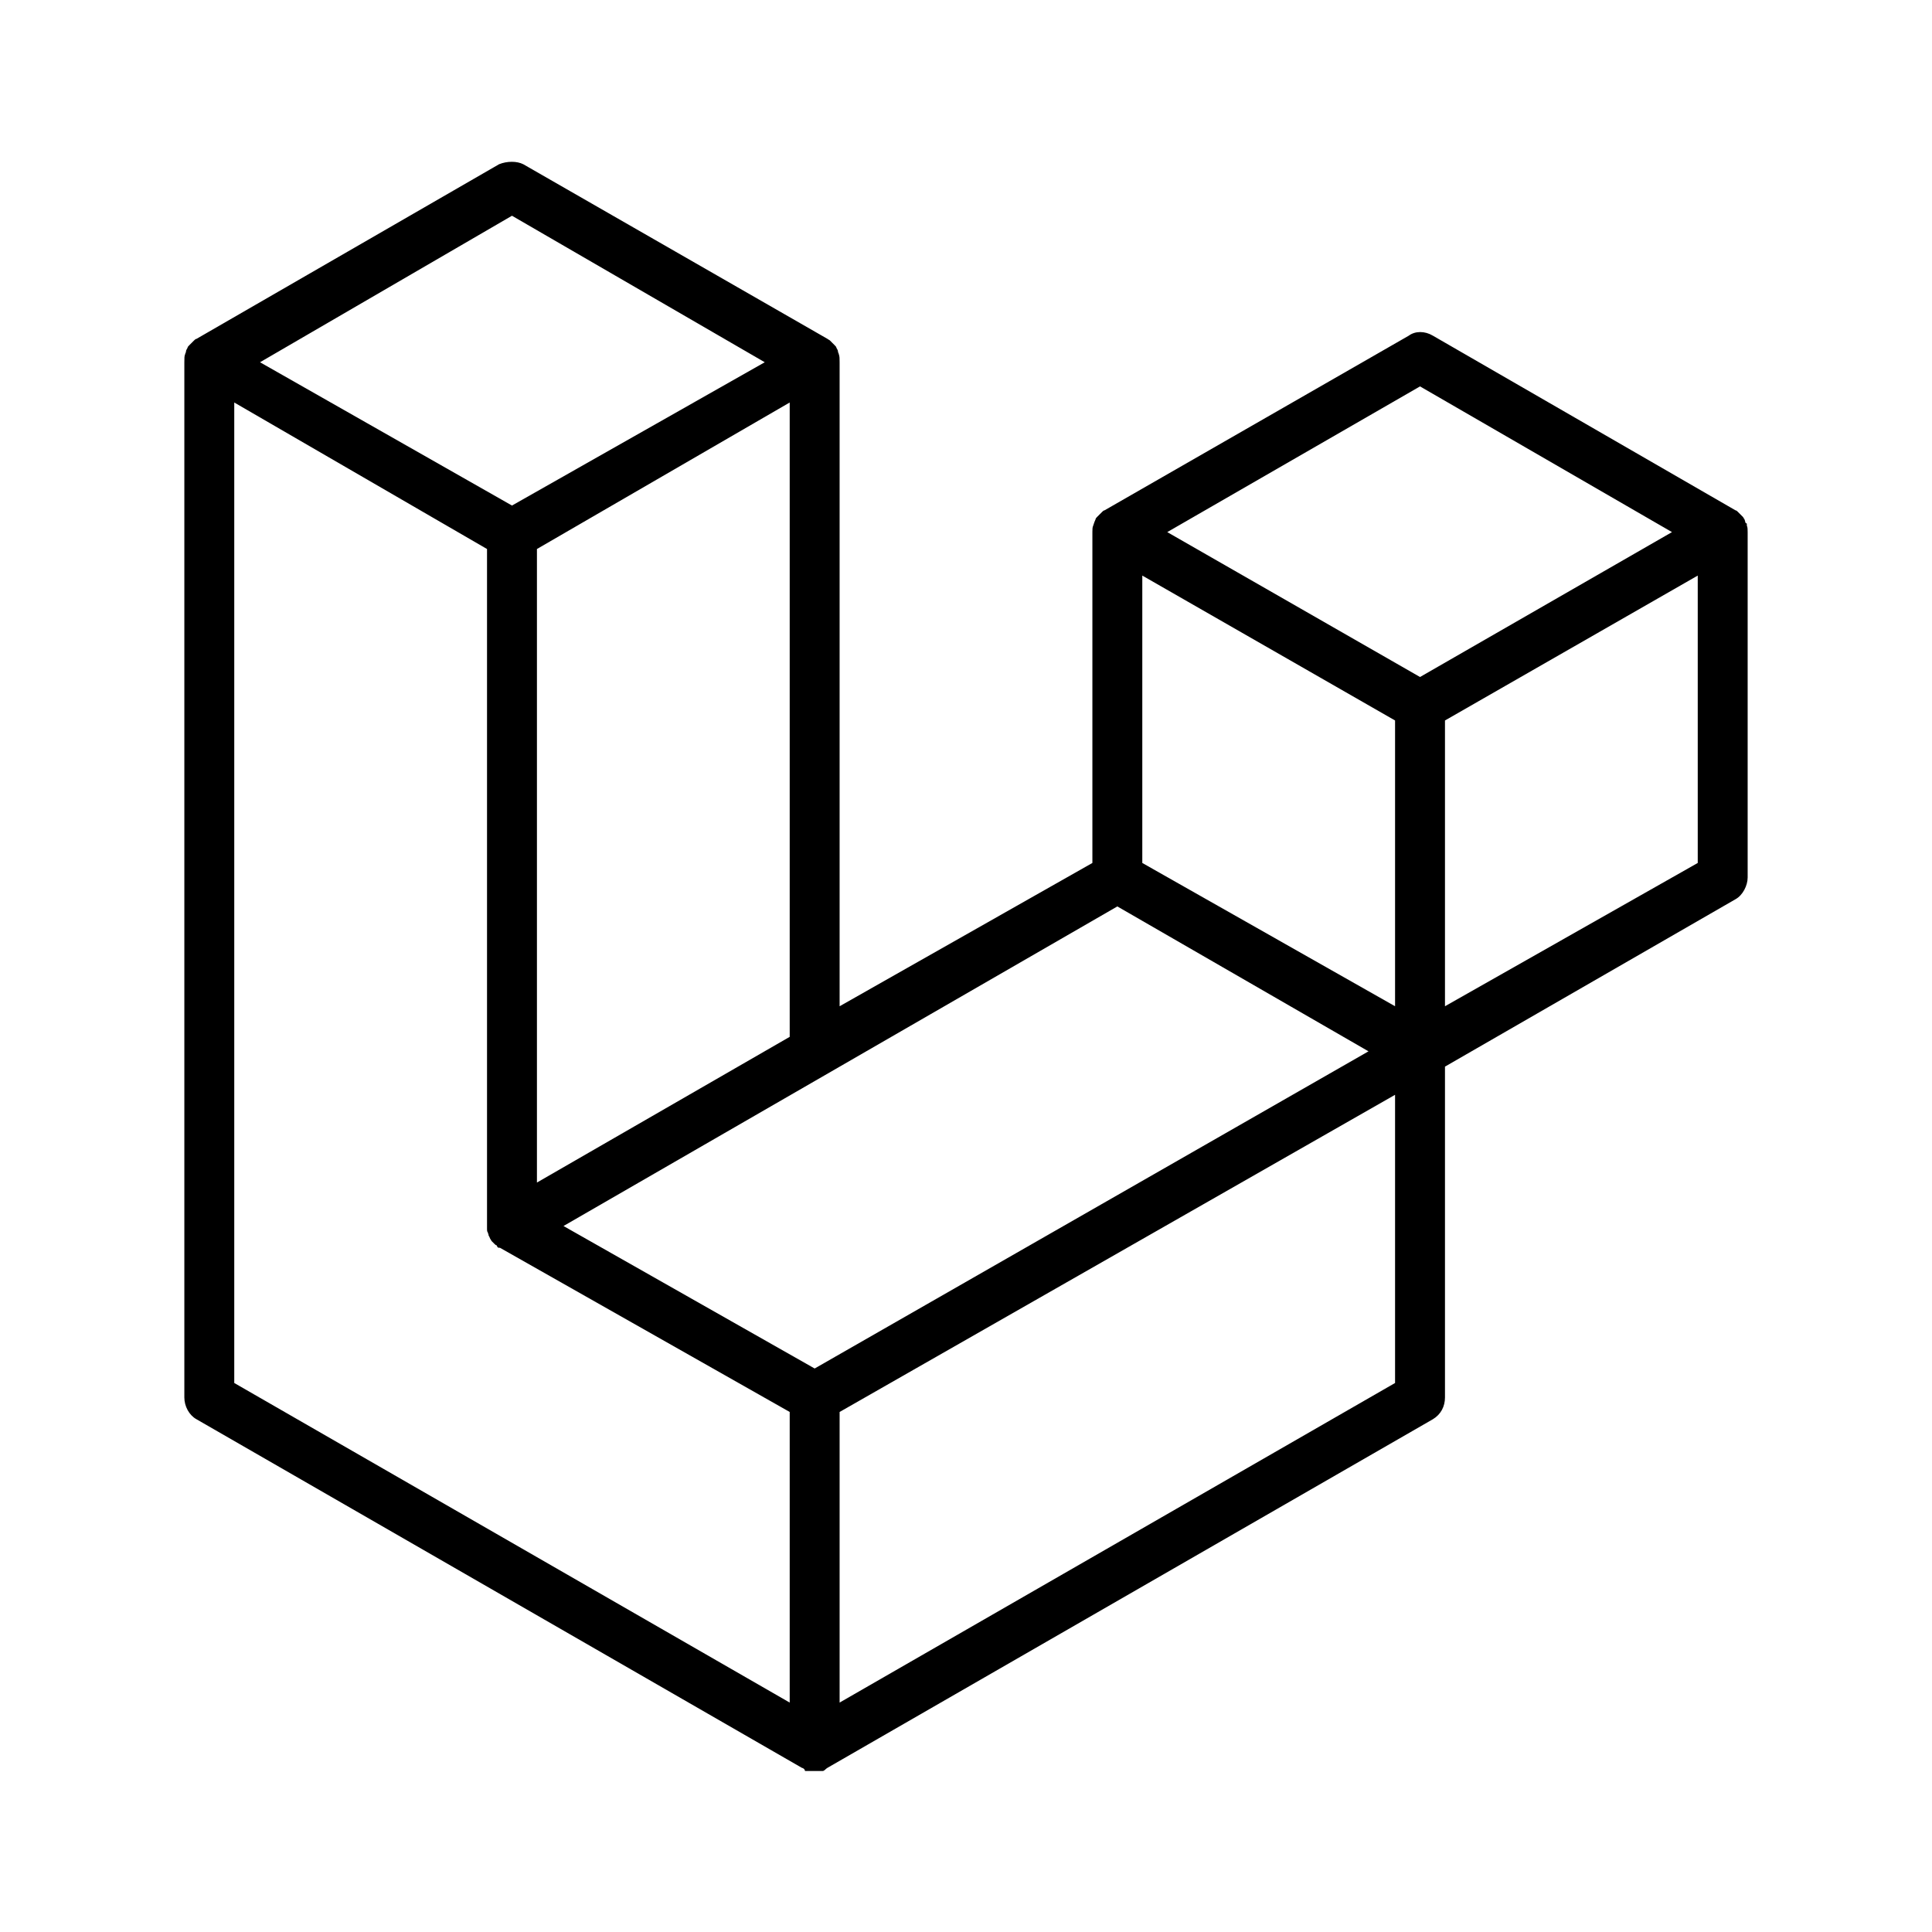
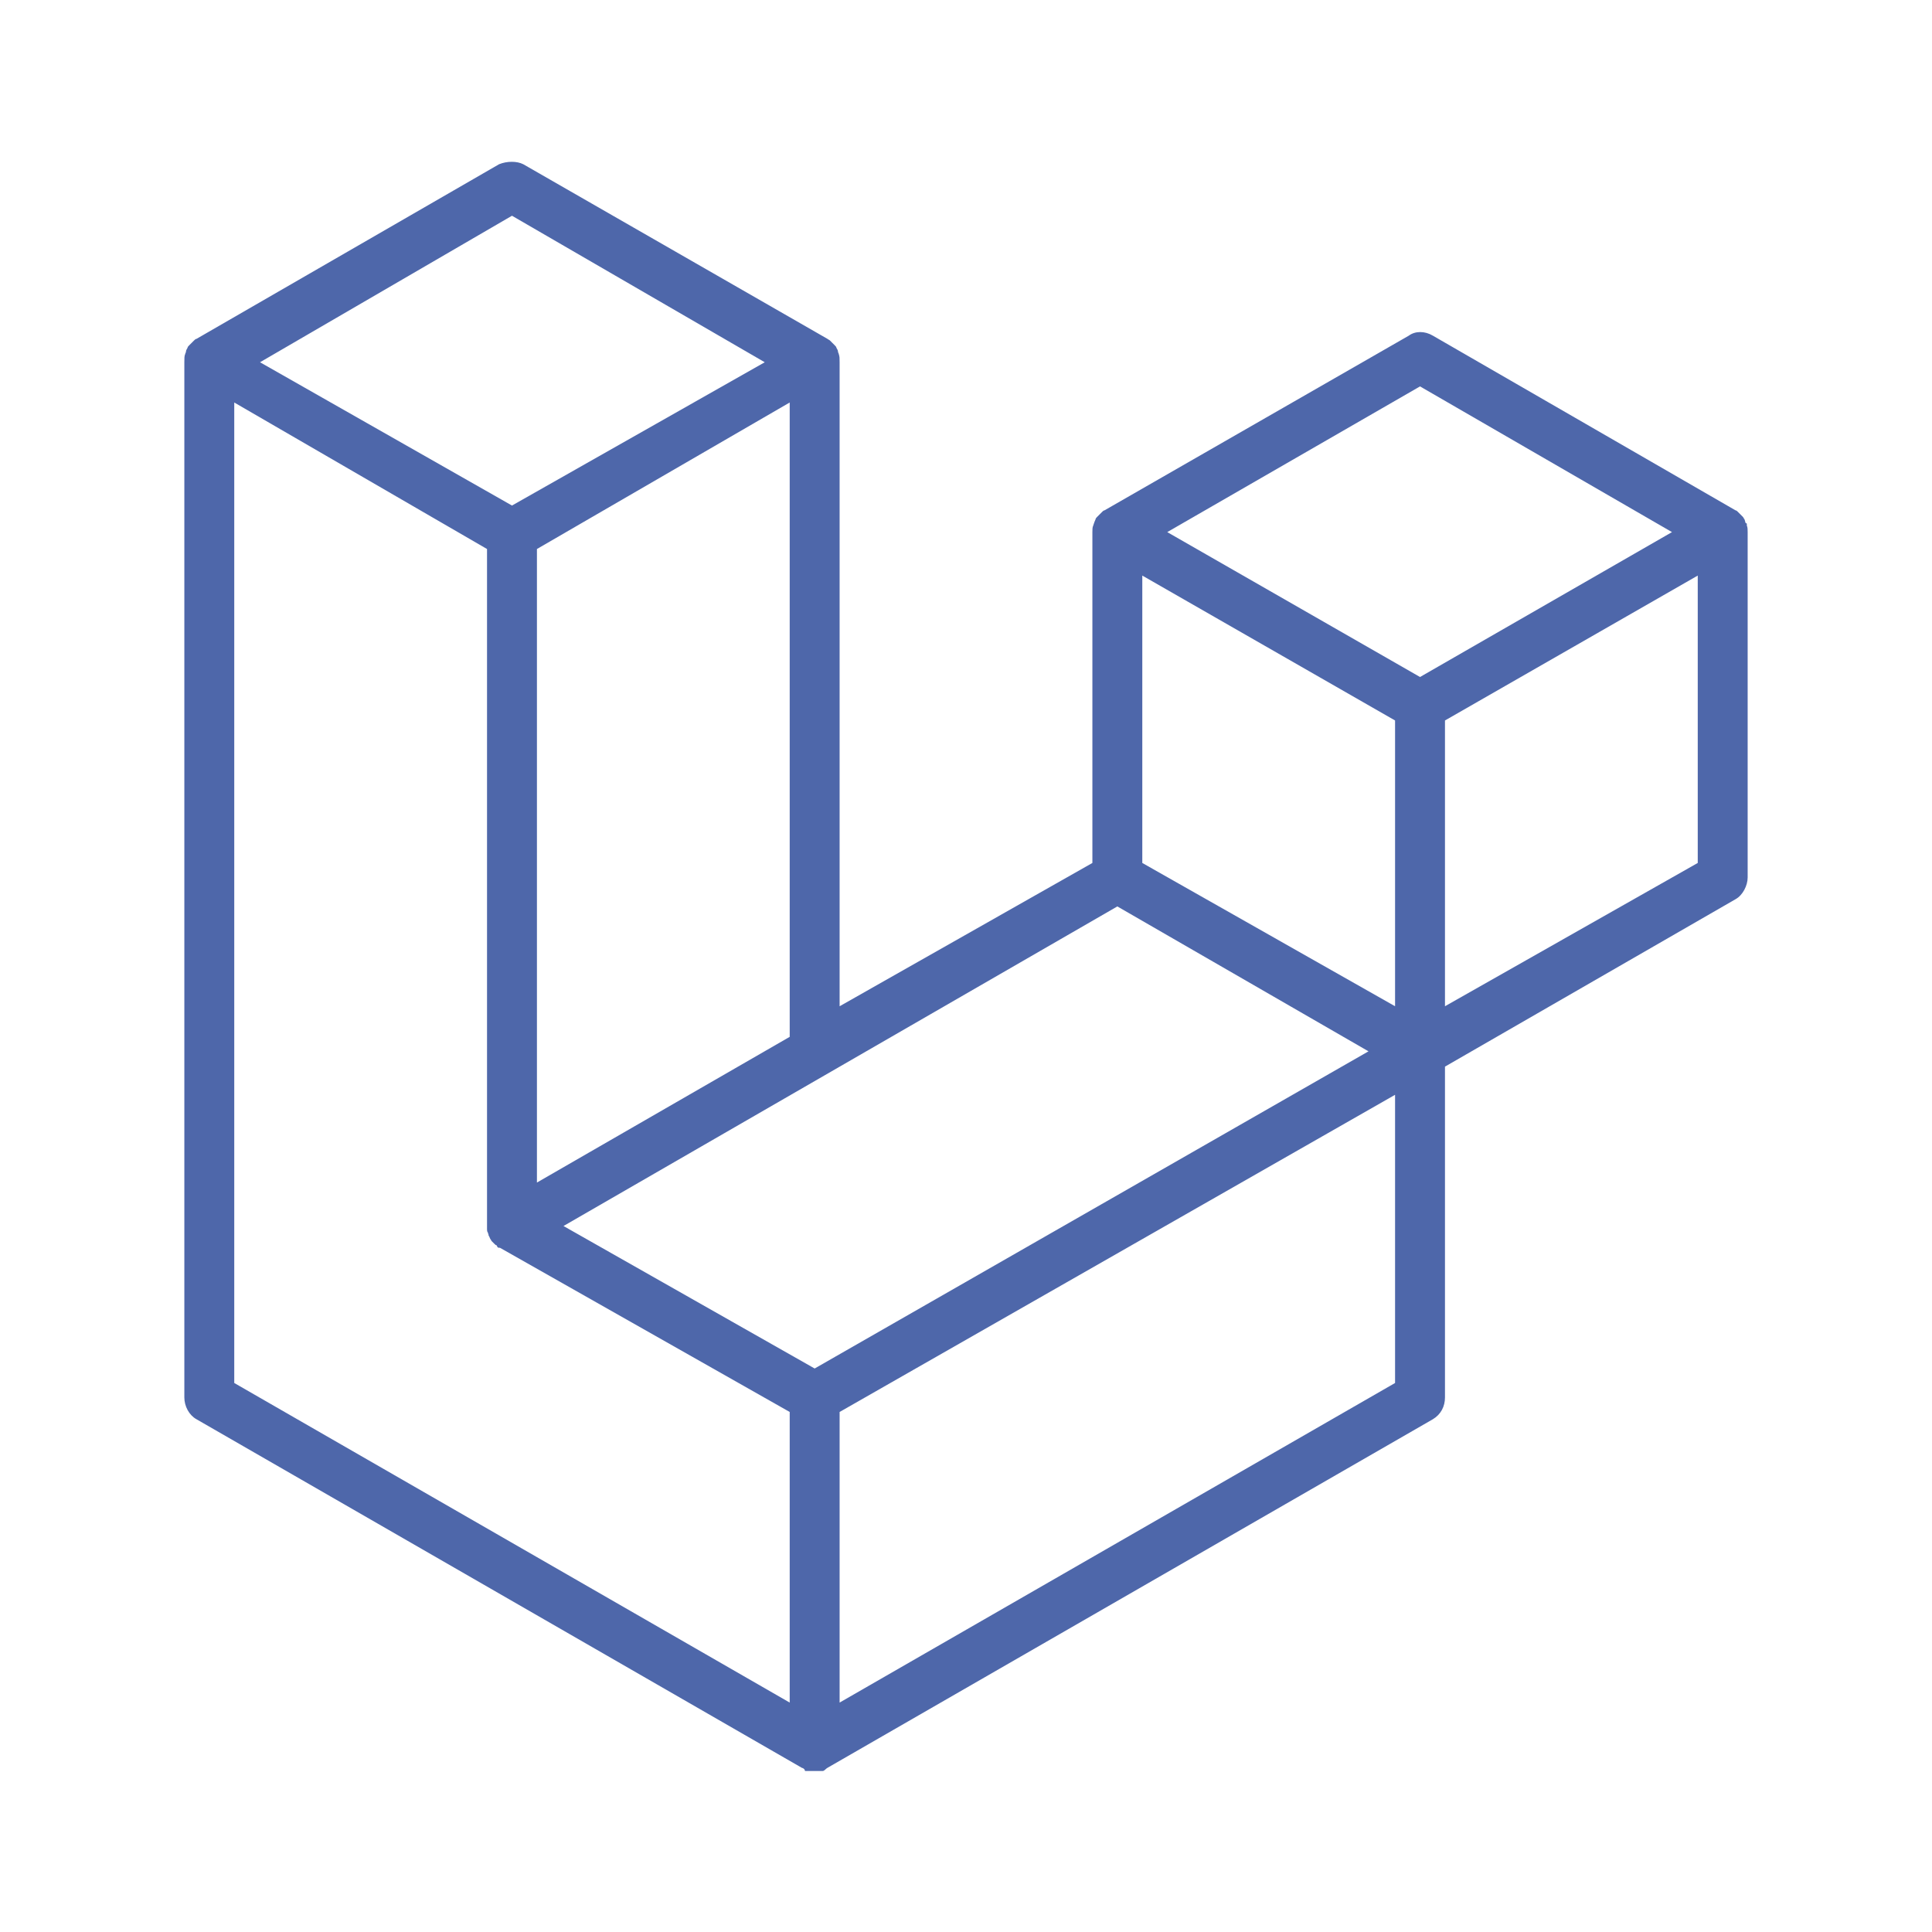
<svg xmlns="http://www.w3.org/2000/svg" version="1.1" width="24" height="24" viewBox="0 0 24 24">
  <path d="M21.7 6.53C21.71 6.55 21.71 6.58 21.71 6.61V10.9C21.71 11 21.65 11.12 21.56 11.17L17.95 13.25V17.36C17.95 17.47 17.9 17.57 17.8 17.63L10.28 21.96C10.26 21.97 10.24 22 10.22 22L10.2 22C10.15 22 10.09 22 10.04 22C10.03 22 10 22 10 22C10 22 10 21.97 9.96 21.96L2.44 17.63C2.35 17.58 2.29 17.47 2.29 17.36V4.5C2.29 4.45 2.29 4.42 2.3 4.4C2.3 4.39 2.31 4.38 2.31 4.37C2.31 4.35 2.32 4.34 2.33 4.32C2.33 4.31 2.34 4.3 2.35 4.29C2.36 4.28 2.37 4.27 2.38 4.26C2.39 4.25 2.4 4.24 2.41 4.23C2.42 4.22 2.43 4.21 2.44 4.21L6.2 2.04C6.3 2 6.42 2 6.5 2.04L10.28 4.21H10.28C10.29 4.22 10.3 4.22 10.31 4.23C10.32 4.24 10.33 4.25 10.34 4.26C10.35 4.27 10.36 4.28 10.37 4.29C10.38 4.3 10.39 4.31 10.39 4.32C10.4 4.34 10.41 4.35 10.41 4.37C10.41 4.38 10.42 4.39 10.42 4.4C10.43 4.43 10.43 4.45 10.43 4.5V12.5L13.57 10.72V6.61C13.57 6.58 13.57 6.55 13.58 6.53L13.59 6.5C13.59 6.5 13.6 6.47 13.61 6.45C13.61 6.44 13.62 6.43 13.63 6.42C13.64 6.41 13.65 6.4 13.66 6.39C13.67 6.38 13.68 6.37 13.69 6.36C13.7 6.35 13.71 6.34 13.72 6.34L17.5 4.17C17.58 4.11 17.7 4.11 17.8 4.17L21.56 6.34C21.57 6.34 21.58 6.35 21.59 6.36L21.62 6.39C21.63 6.4 21.64 6.41 21.65 6.42C21.66 6.43 21.66 6.44 21.67 6.45C21.68 6.47 21.68 6.5 21.69 6.5C21.7 6.5 21.7 6.5 21.7 6.53M21.09 10.72V7.15L17.95 8.95V12.5L21.09 10.72M17.33 17.18V13.6L10.43 17.54V21.15L17.33 17.18M2.91 5V17.18L9.81 21.15V17.54L6.21 15.5L6.2 15.5L6.2 15.5C6.19 15.5 6.18 15.5 6.17 15.47C6.16 15.47 6.15 15.46 6.14 15.45V15.45C6.13 15.44 6.12 15.43 6.11 15.42C6.1 15.41 6.1 15.4 6.09 15.39V15.39C6.08 15.37 6.08 15.36 6.07 15.35C6.07 15.33 6.06 15.32 6.06 15.31C6.05 15.3 6.05 15.28 6.05 15.27C6.05 15.25 6.05 15.24 6.05 15.23V6.82L2.91 5M6.36 2.68L3.23 4.5L6.36 6.28L9.5 4.5L6.36 2.68M9.81 12.88V5L6.67 6.82V14.69L9.81 12.88M17.64 4.8L14.5 6.61L17.64 8.41L20.77 6.61L17.64 4.8M17.33 8.95L14.19 7.15V10.72L17.33 12.5V8.95M10.12 17L17 13.06L13.88 11.26L7 15.23L10.12 17Z" />
+   <style>
+     path {
+       fill: #4e67aa;
+     }
+     @media (prefers-color-scheme:dark) {
+       path {
+         fill: #fefefe;
+       }
+     }
+   </style>
</svg>
